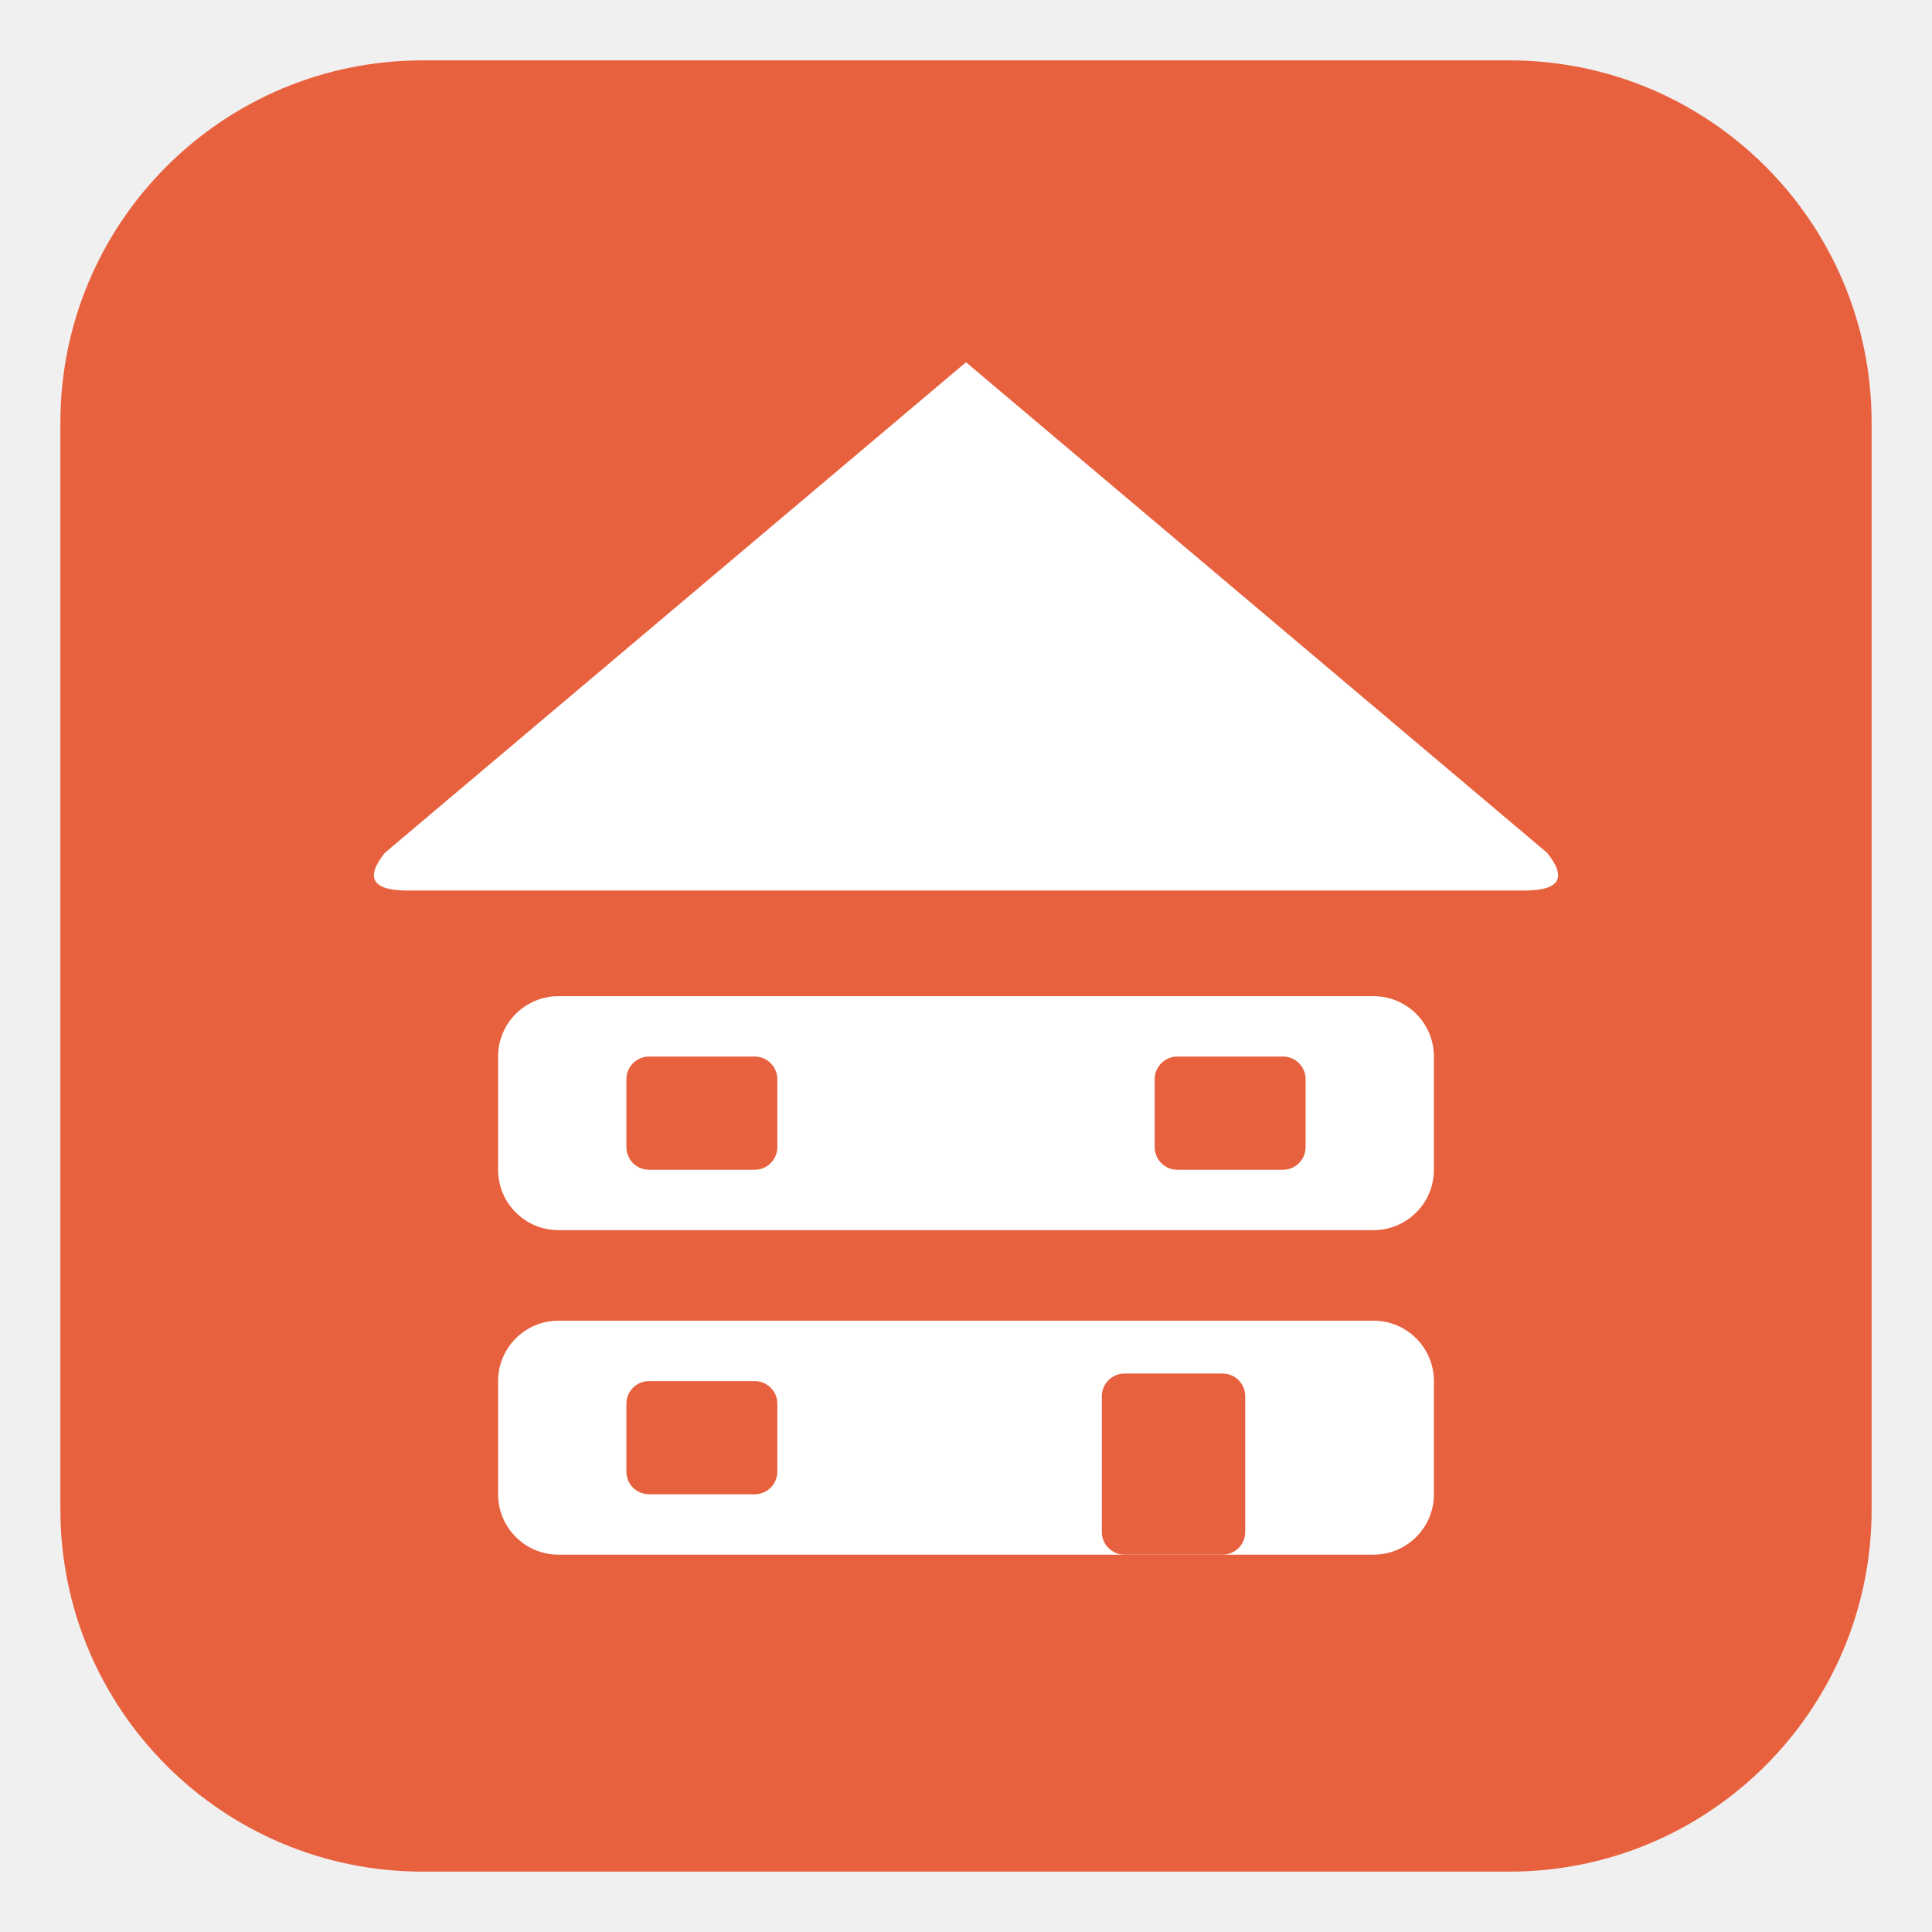
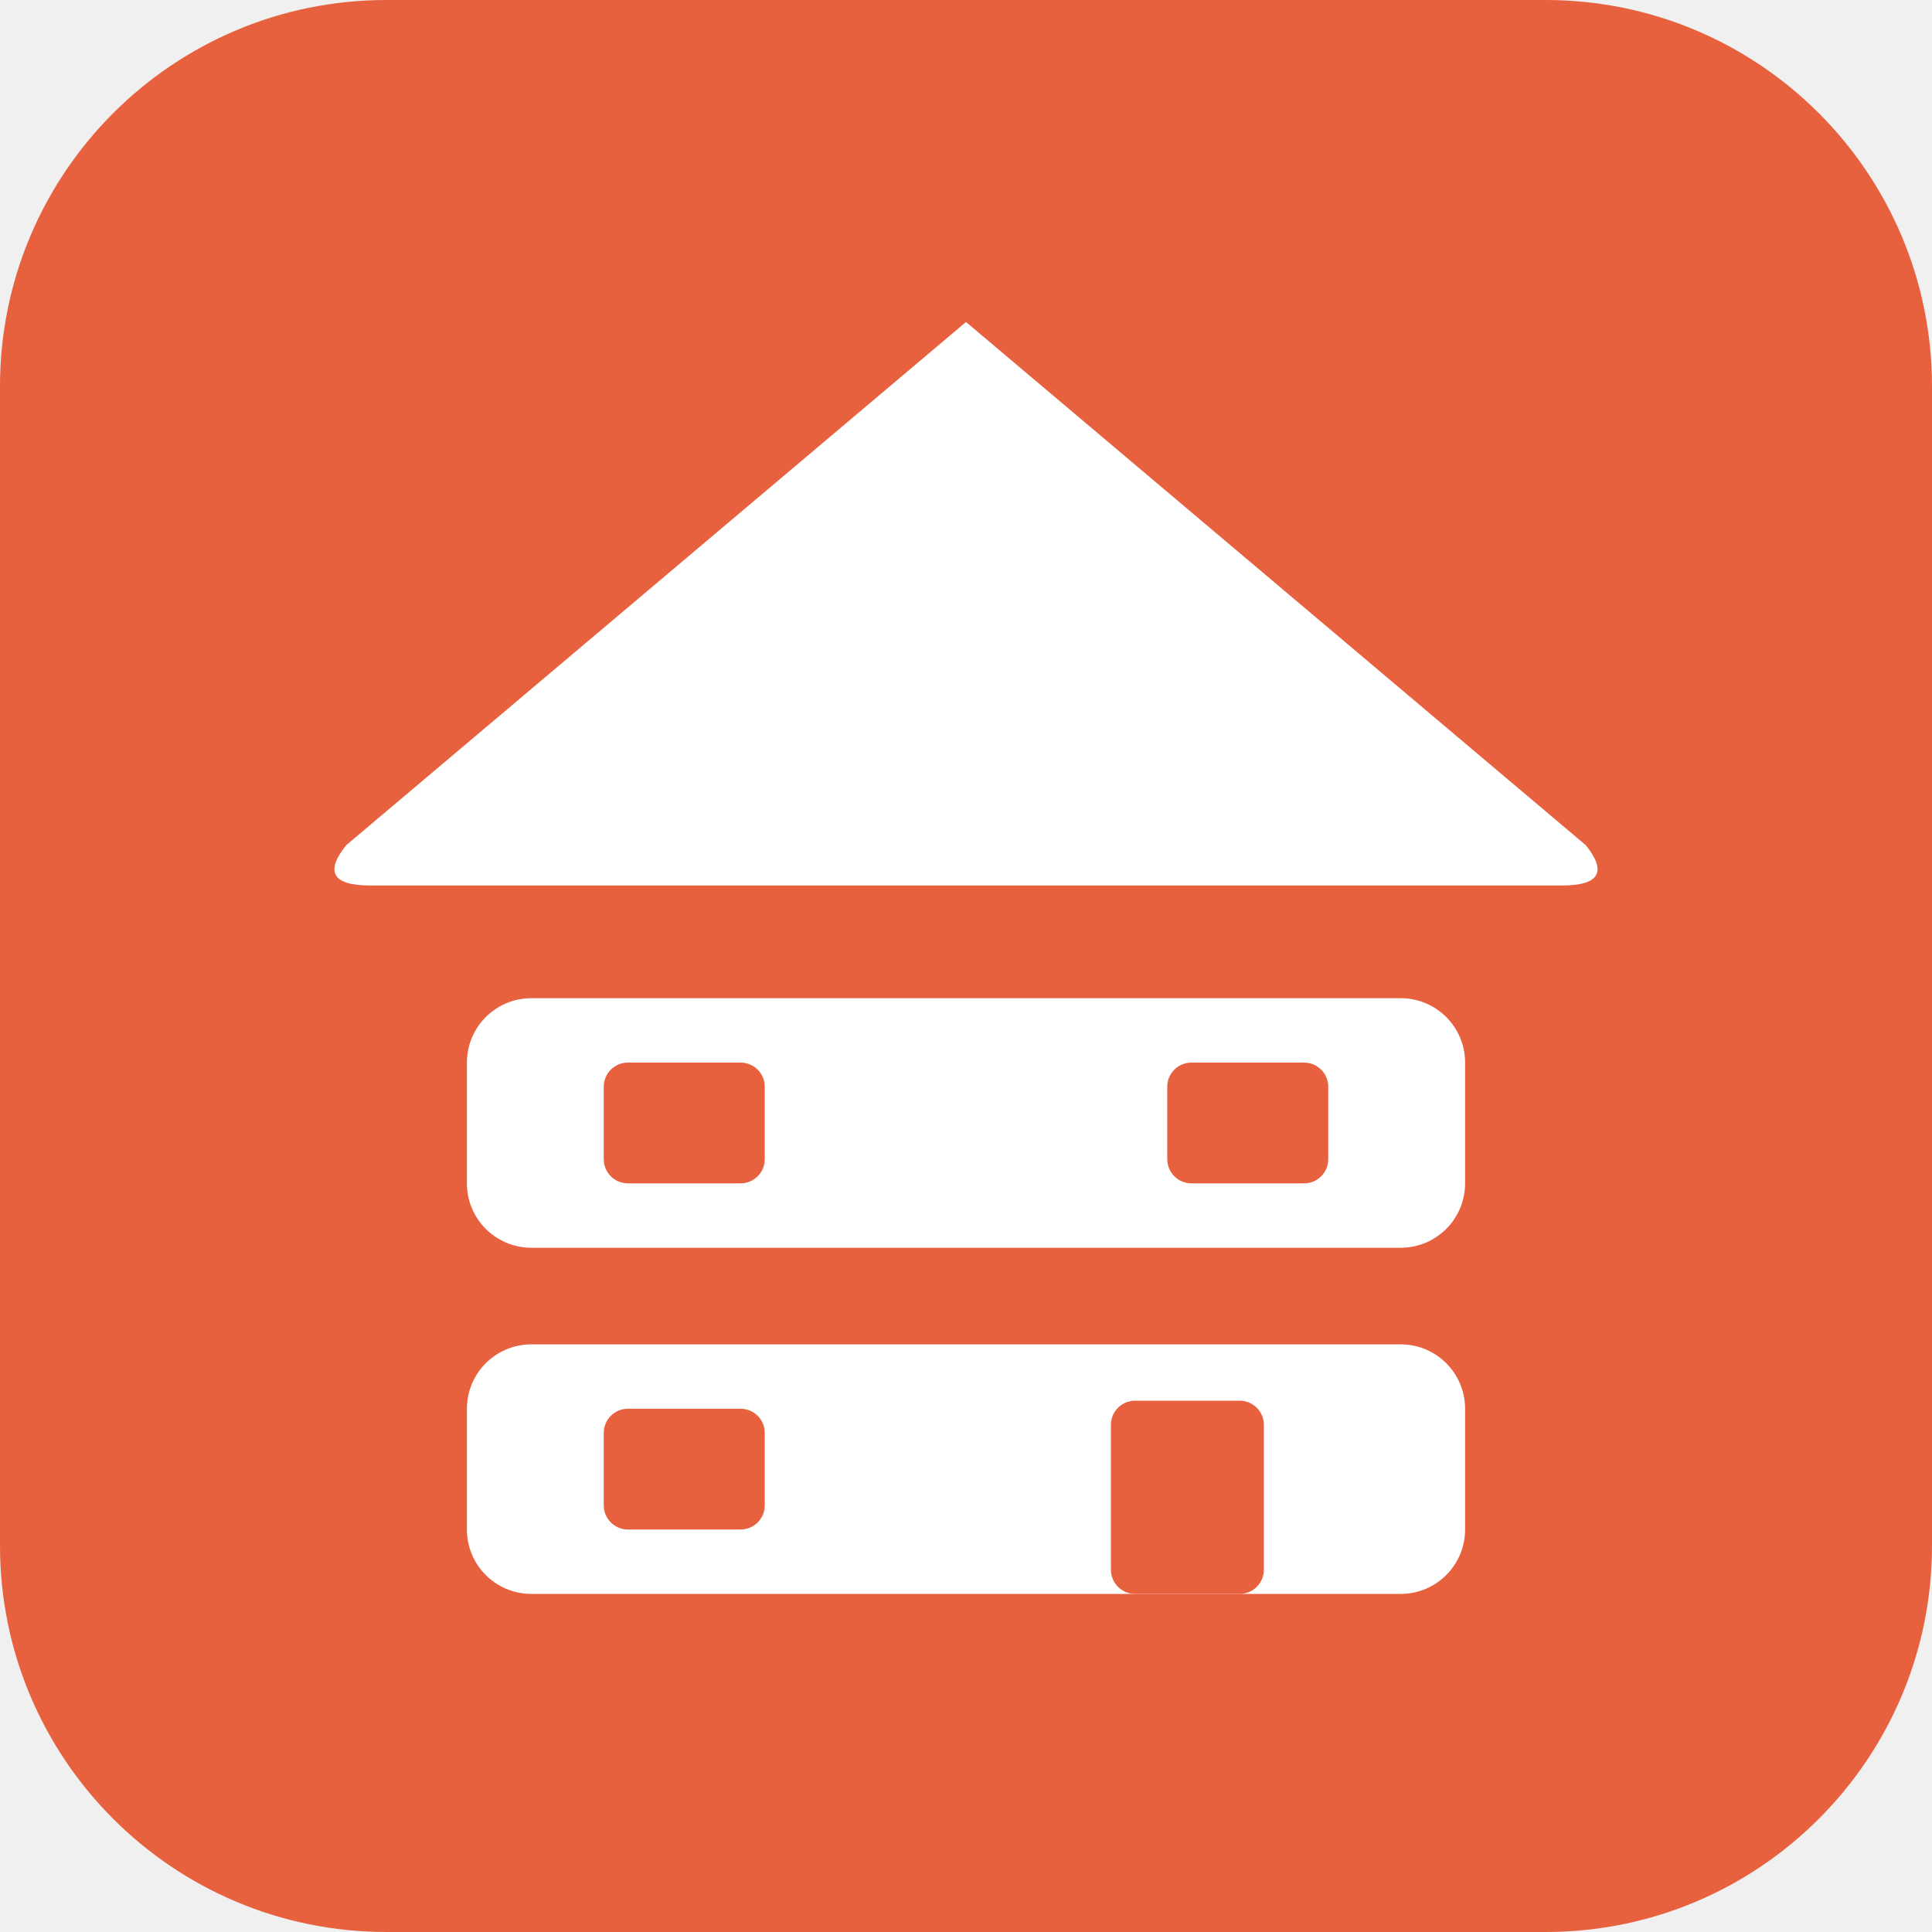
- <svg xmlns="http://www.w3.org/2000/svg" viewBox="0 0 512 512" width="512" height="512">
+ <svg xmlns="http://www.w3.org/2000/svg" viewBox="16 16 480 480" width="512" height="512">
  <rect x="16" y="16" width="480" height="480" rx="96" fill="#e8613f" />
  <path d="M256 96 L410 226 Q418 236 404 236 L108 236 Q94 236 102 226 Z" fill="#ffffff" />
  <rect x="132" y="264" width="248" height="62" rx="16" fill="#fff" />
  <rect x="132" y="350" width="248" height="62" rx="16" fill="#fff" />
  <rect x="166" y="280" width="40" height="30" rx="6" fill="#e8613f" />
  <rect x="306" y="280" width="40" height="30" rx="6" fill="#e8613f" />
  <rect x="166" y="366" width="40" height="30" rx="6" fill="#e8613f" />
  <rect x="292" y="364" width="38" height="48" rx="6" fill="#e8613f" />
</svg>
